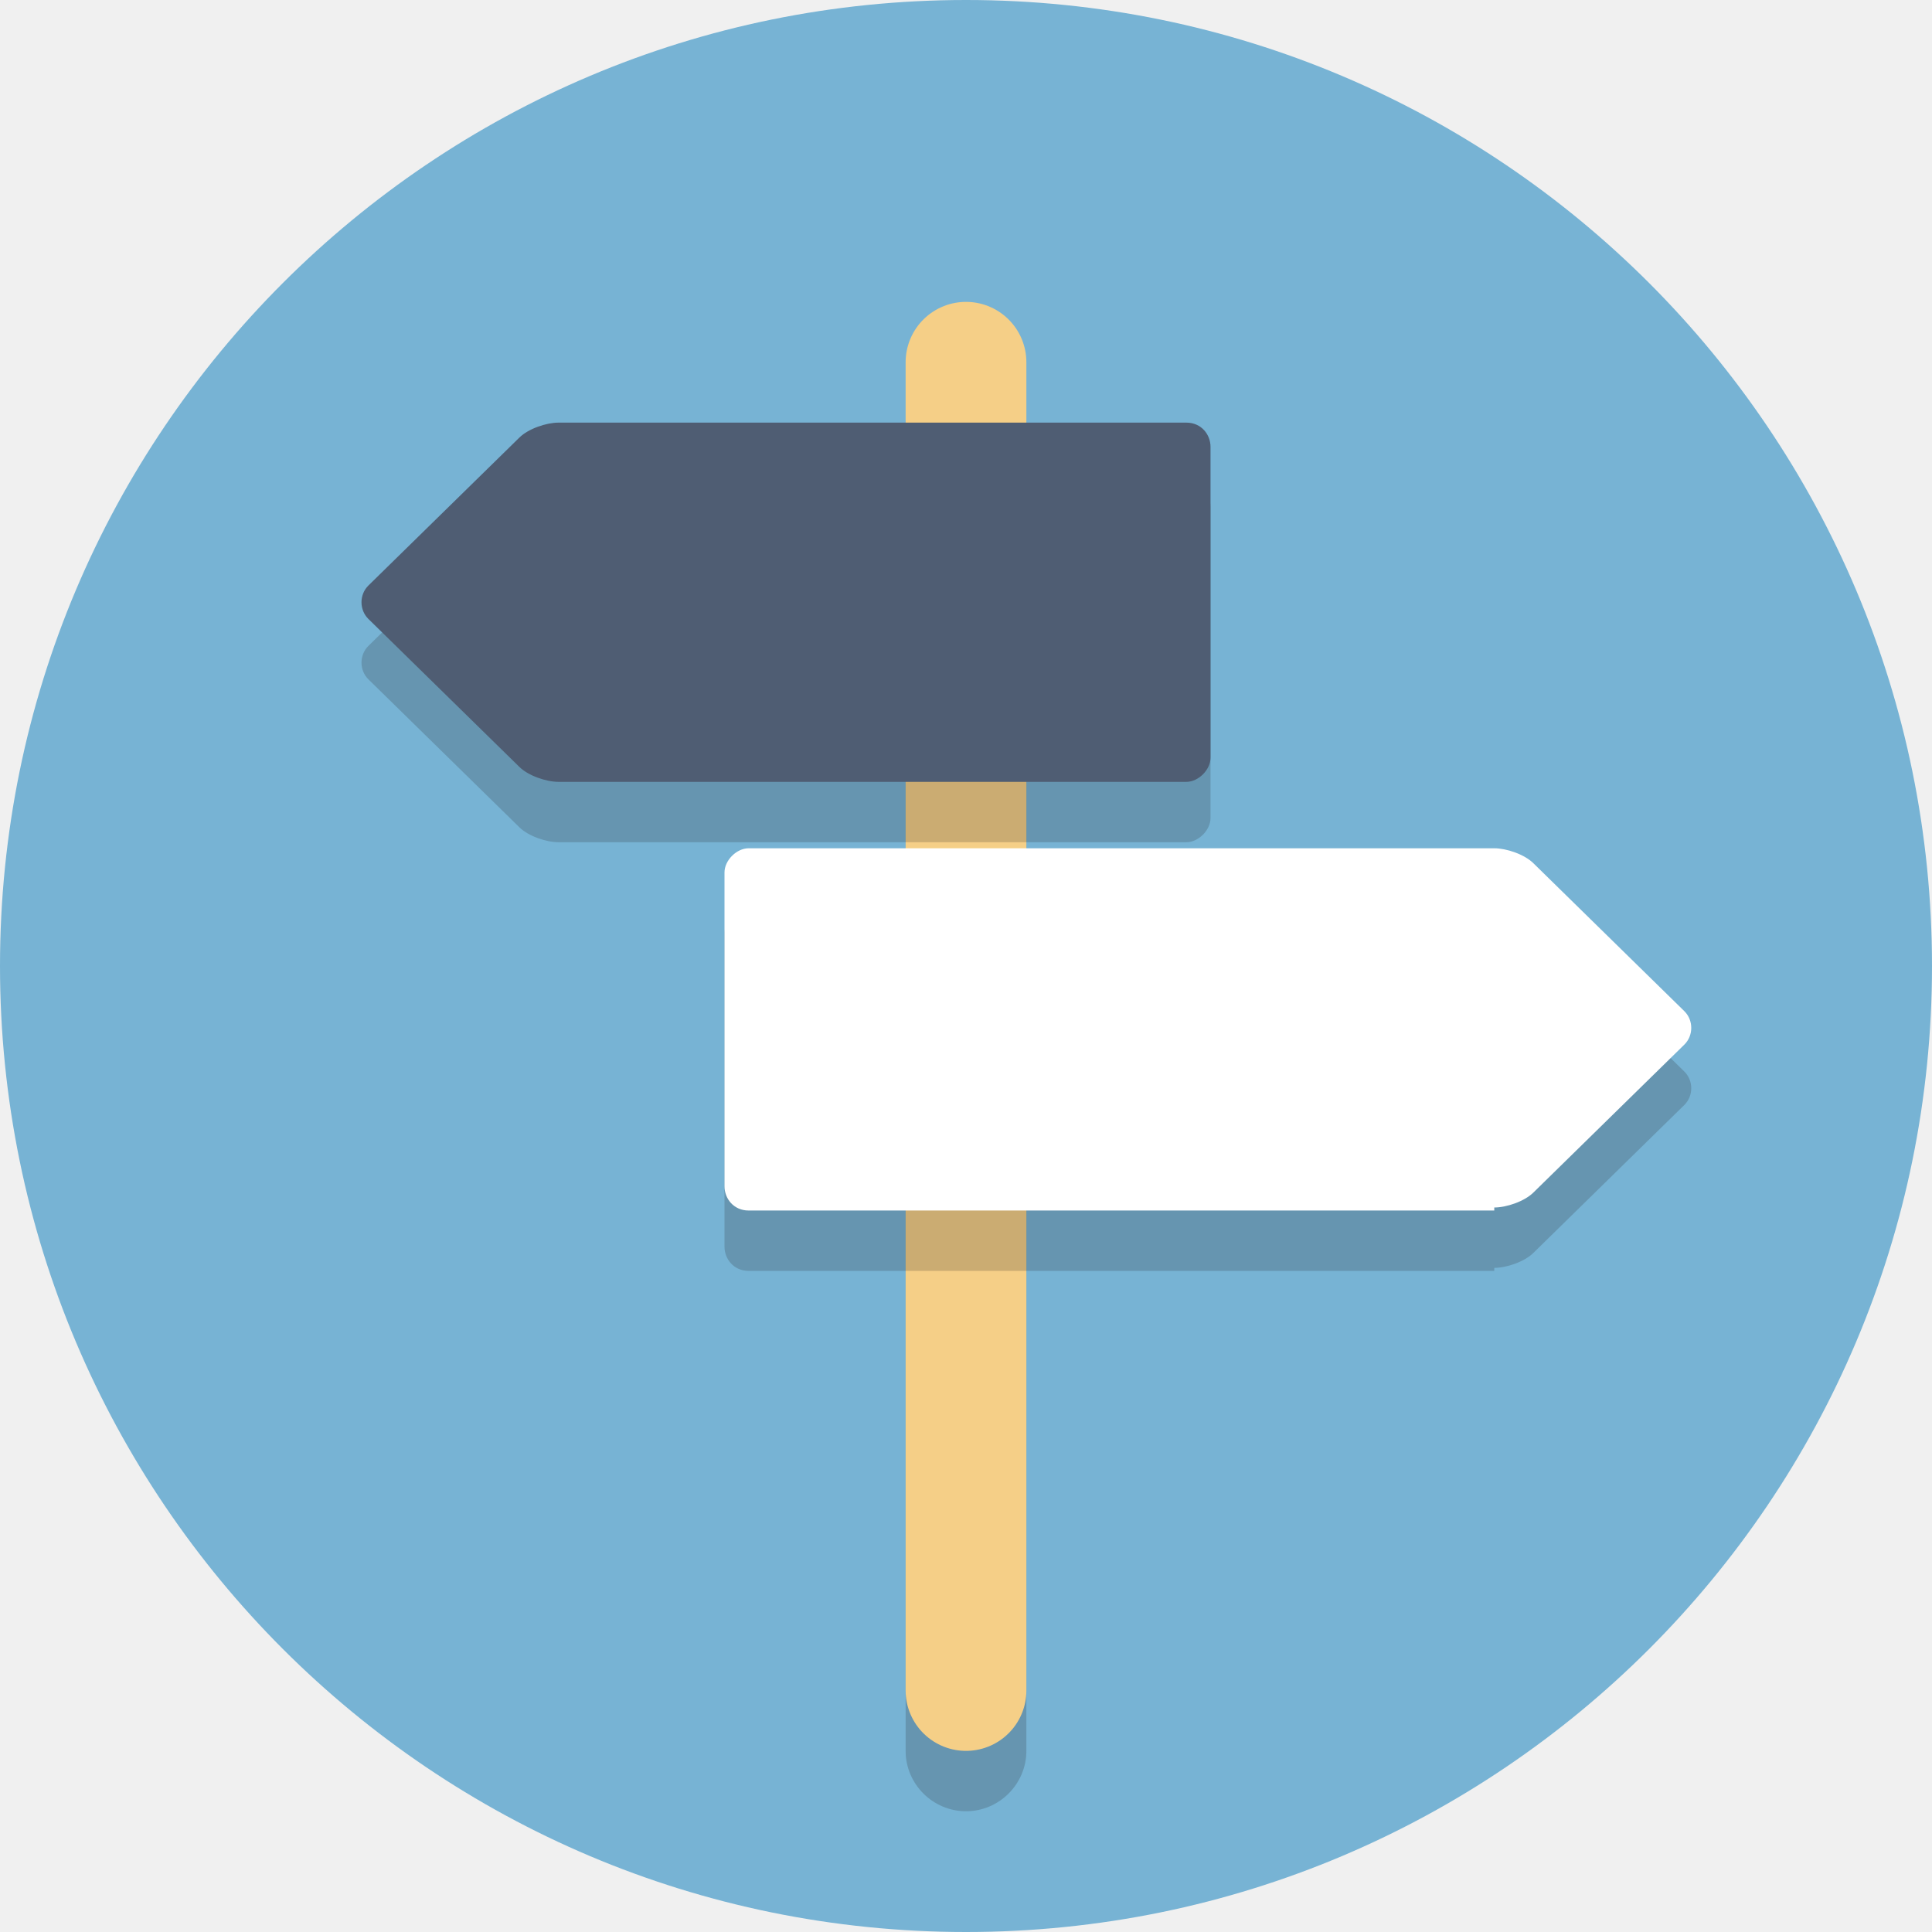
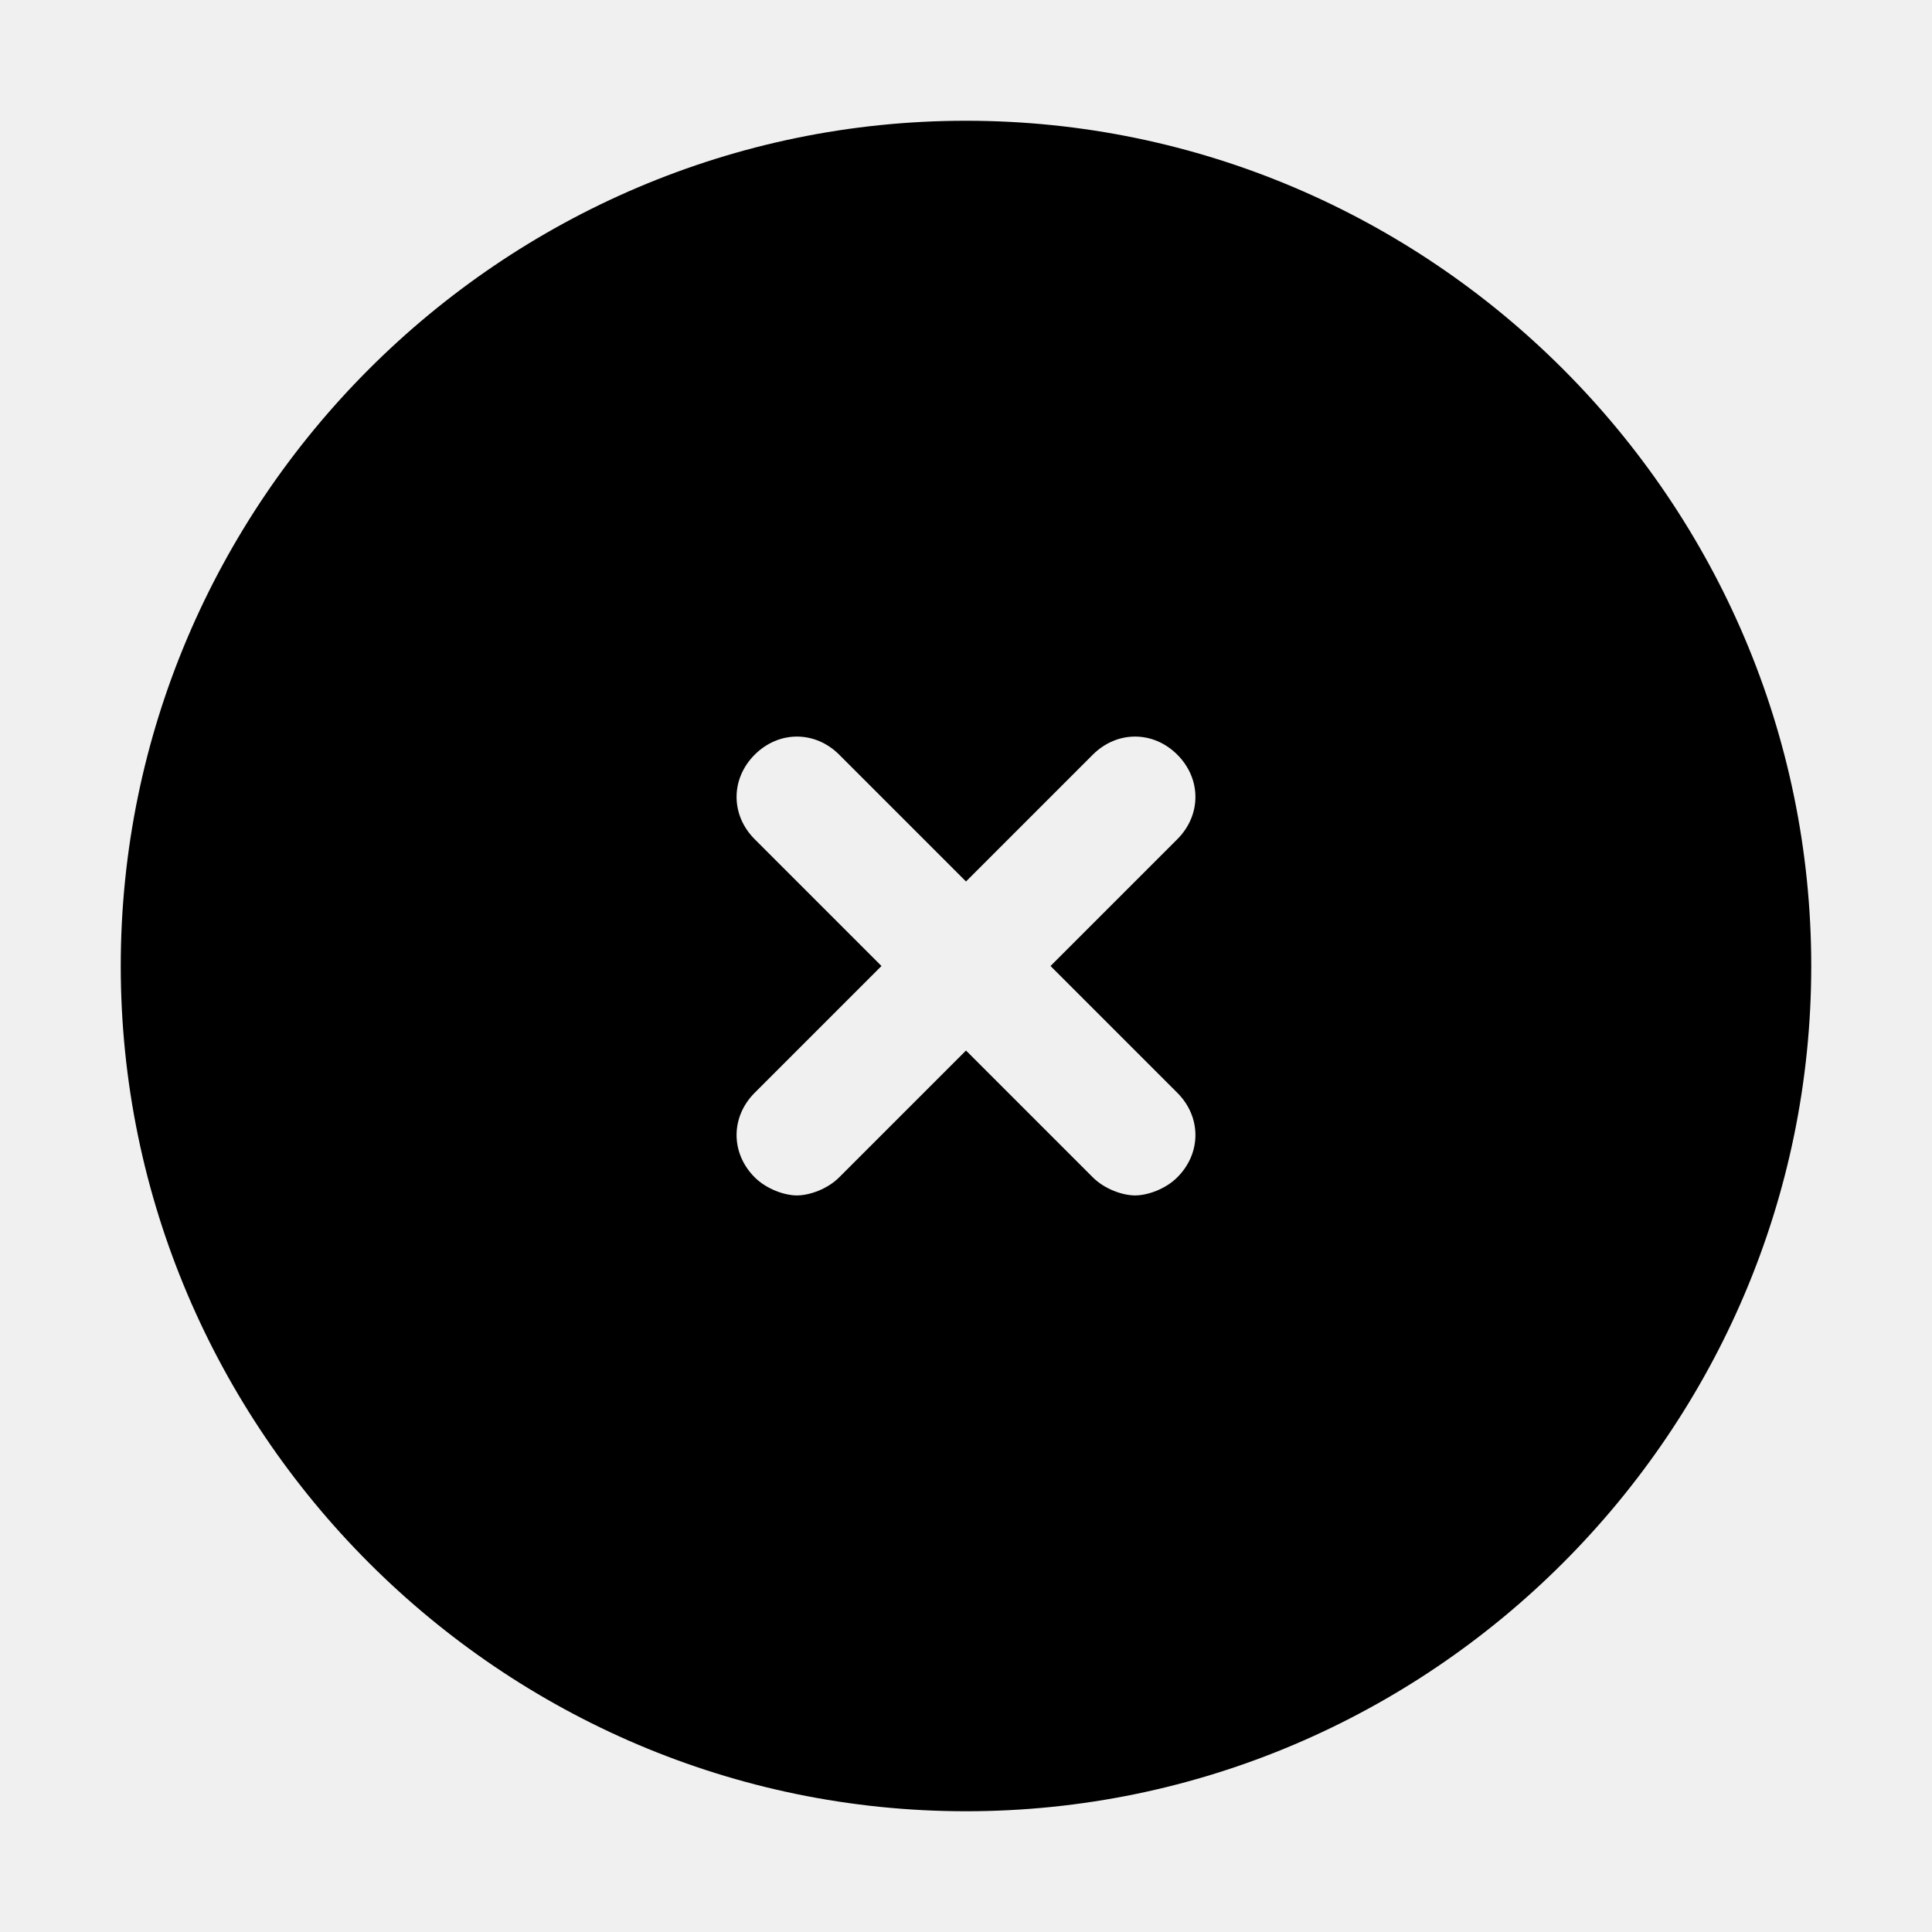
- <svg xmlns="http://www.w3.org/2000/svg" version="1.1" id="Layer_1" viewBox="0 0 64 64" xml:space="preserve">
-   <style type="text/css">
- 	.st0{display:none;fill:#2B3544;}
- 	.st1{fill:#77B3D4;}
- 	.st2{opacity:0.2;}
- 	.st3{fill:#231F20;}
- 	.st4{fill:none;stroke:#F5CF87;stroke-width:4;stroke-linecap:round;stroke-miterlimit:10;}
- 	.st5{opacity:0.2;fill:#231F20;}
- 	.st6{fill:#4F5D73;}
- 	.st7{fill:#FFFFFF;}
- </style>
-   <rect x="-55" y="-1765" class="st0" width="608" height="1984" />
-   <circle class="st1" cx="32" cy="32" r="32" />
-   <g class="st2">
-     <path class="st3" d="M32,60c-1.1,0-2-0.9-2-2V14c0-1.1,0.9-2,2-2s2,0.9,2,2v44C34,59.1,33.1,60,32,60z" />
+ <svg xmlns="http://www.w3.org/2000/svg" fill="#000000" height="200px" width="200px" version="1.1" id="Icons" viewBox="0 0 32 32" xml:space="preserve">
+   <g id="SVGRepo_bgCarrier" stroke-width="0" />
+   <g id="SVGRepo_tracerCarrier" stroke-linecap="round" stroke-linejoin="round" />
+   <g id="SVGRepo_iconCarrier">
+     <path d="M16,2C8.3,2,2,8.3,2,16s6.3,14,14,14s14-6.3,14-14S23.7,2,16,2z M19.5,18.1c0.4,0.4,0.4,1,0,1.4c-0.2,0.2-0.5,0.3-0.7,0.3 s-0.5-0.1-0.7-0.3L16,17.4l-2.1,2.1c-0.2,0.2-0.5,0.3-0.7,0.3s-0.5-0.1-0.7-0.3c-0.4-0.4-0.4-1,0-1.4l2.1-2.1l-2.1-2.1 c-0.4-0.4-0.4-1,0-1.4s1-0.4,1.4,0l2.1,2.1l2.1-2.1c0.4-0.4,1-0.4,1.4,0s0.4,1,0,1.4L17.4,16L19.5,18.1z" />
  </g>
-   <line class="st4" x1="32" y1="12" x2="32" y2="56" />
-   <path class="st5" d="M18.5,16c-0.4,0-1,0.2-1.3,0.5l-5,4.9c-0.3,0.3-0.3,0.8,0,1.1l5,4.9c0.3,0.3,0.9,0.5,1.3,0.5h20.8  c0.4,0,0.8-0.4,0.8-0.8V16.8c0-0.4-0.3-0.8-0.8-0.8H18.5z" />
-   <path class="st5" d="M49.5,42c0.4,0,1-0.2,1.3-0.5l5-4.9c0.3-0.3,0.3-0.8,0-1.1l-5-4.9c-0.3-0.3-0.9-0.5-1.3-0.5H24.8  c-0.4,0-0.8,0.4-0.8,0.8v10.4c0,0.4,0.3,0.8,0.8,0.8H49.5z" />
-   <path class="st6" d="M18.5,14c-0.4,0-1,0.2-1.3,0.5l-5,4.9c-0.3,0.3-0.3,0.8,0,1.1l5,4.9c0.3,0.3,0.9,0.5,1.3,0.5h20.8  c0.4,0,0.8-0.4,0.8-0.8V14.8c0-0.4-0.3-0.8-0.8-0.8H18.5z" />
-   <path class="st7" d="M49.5,40c0.4,0,1-0.2,1.3-0.5l5-4.9c0.3-0.3,0.3-0.8,0-1.1l-5-4.9c-0.3-0.3-0.9-0.5-1.3-0.5H24.8  c-0.4,0-0.8,0.4-0.8,0.8v10.4c0,0.4,0.3,0.8,0.8,0.8H49.5z" />
</svg>
